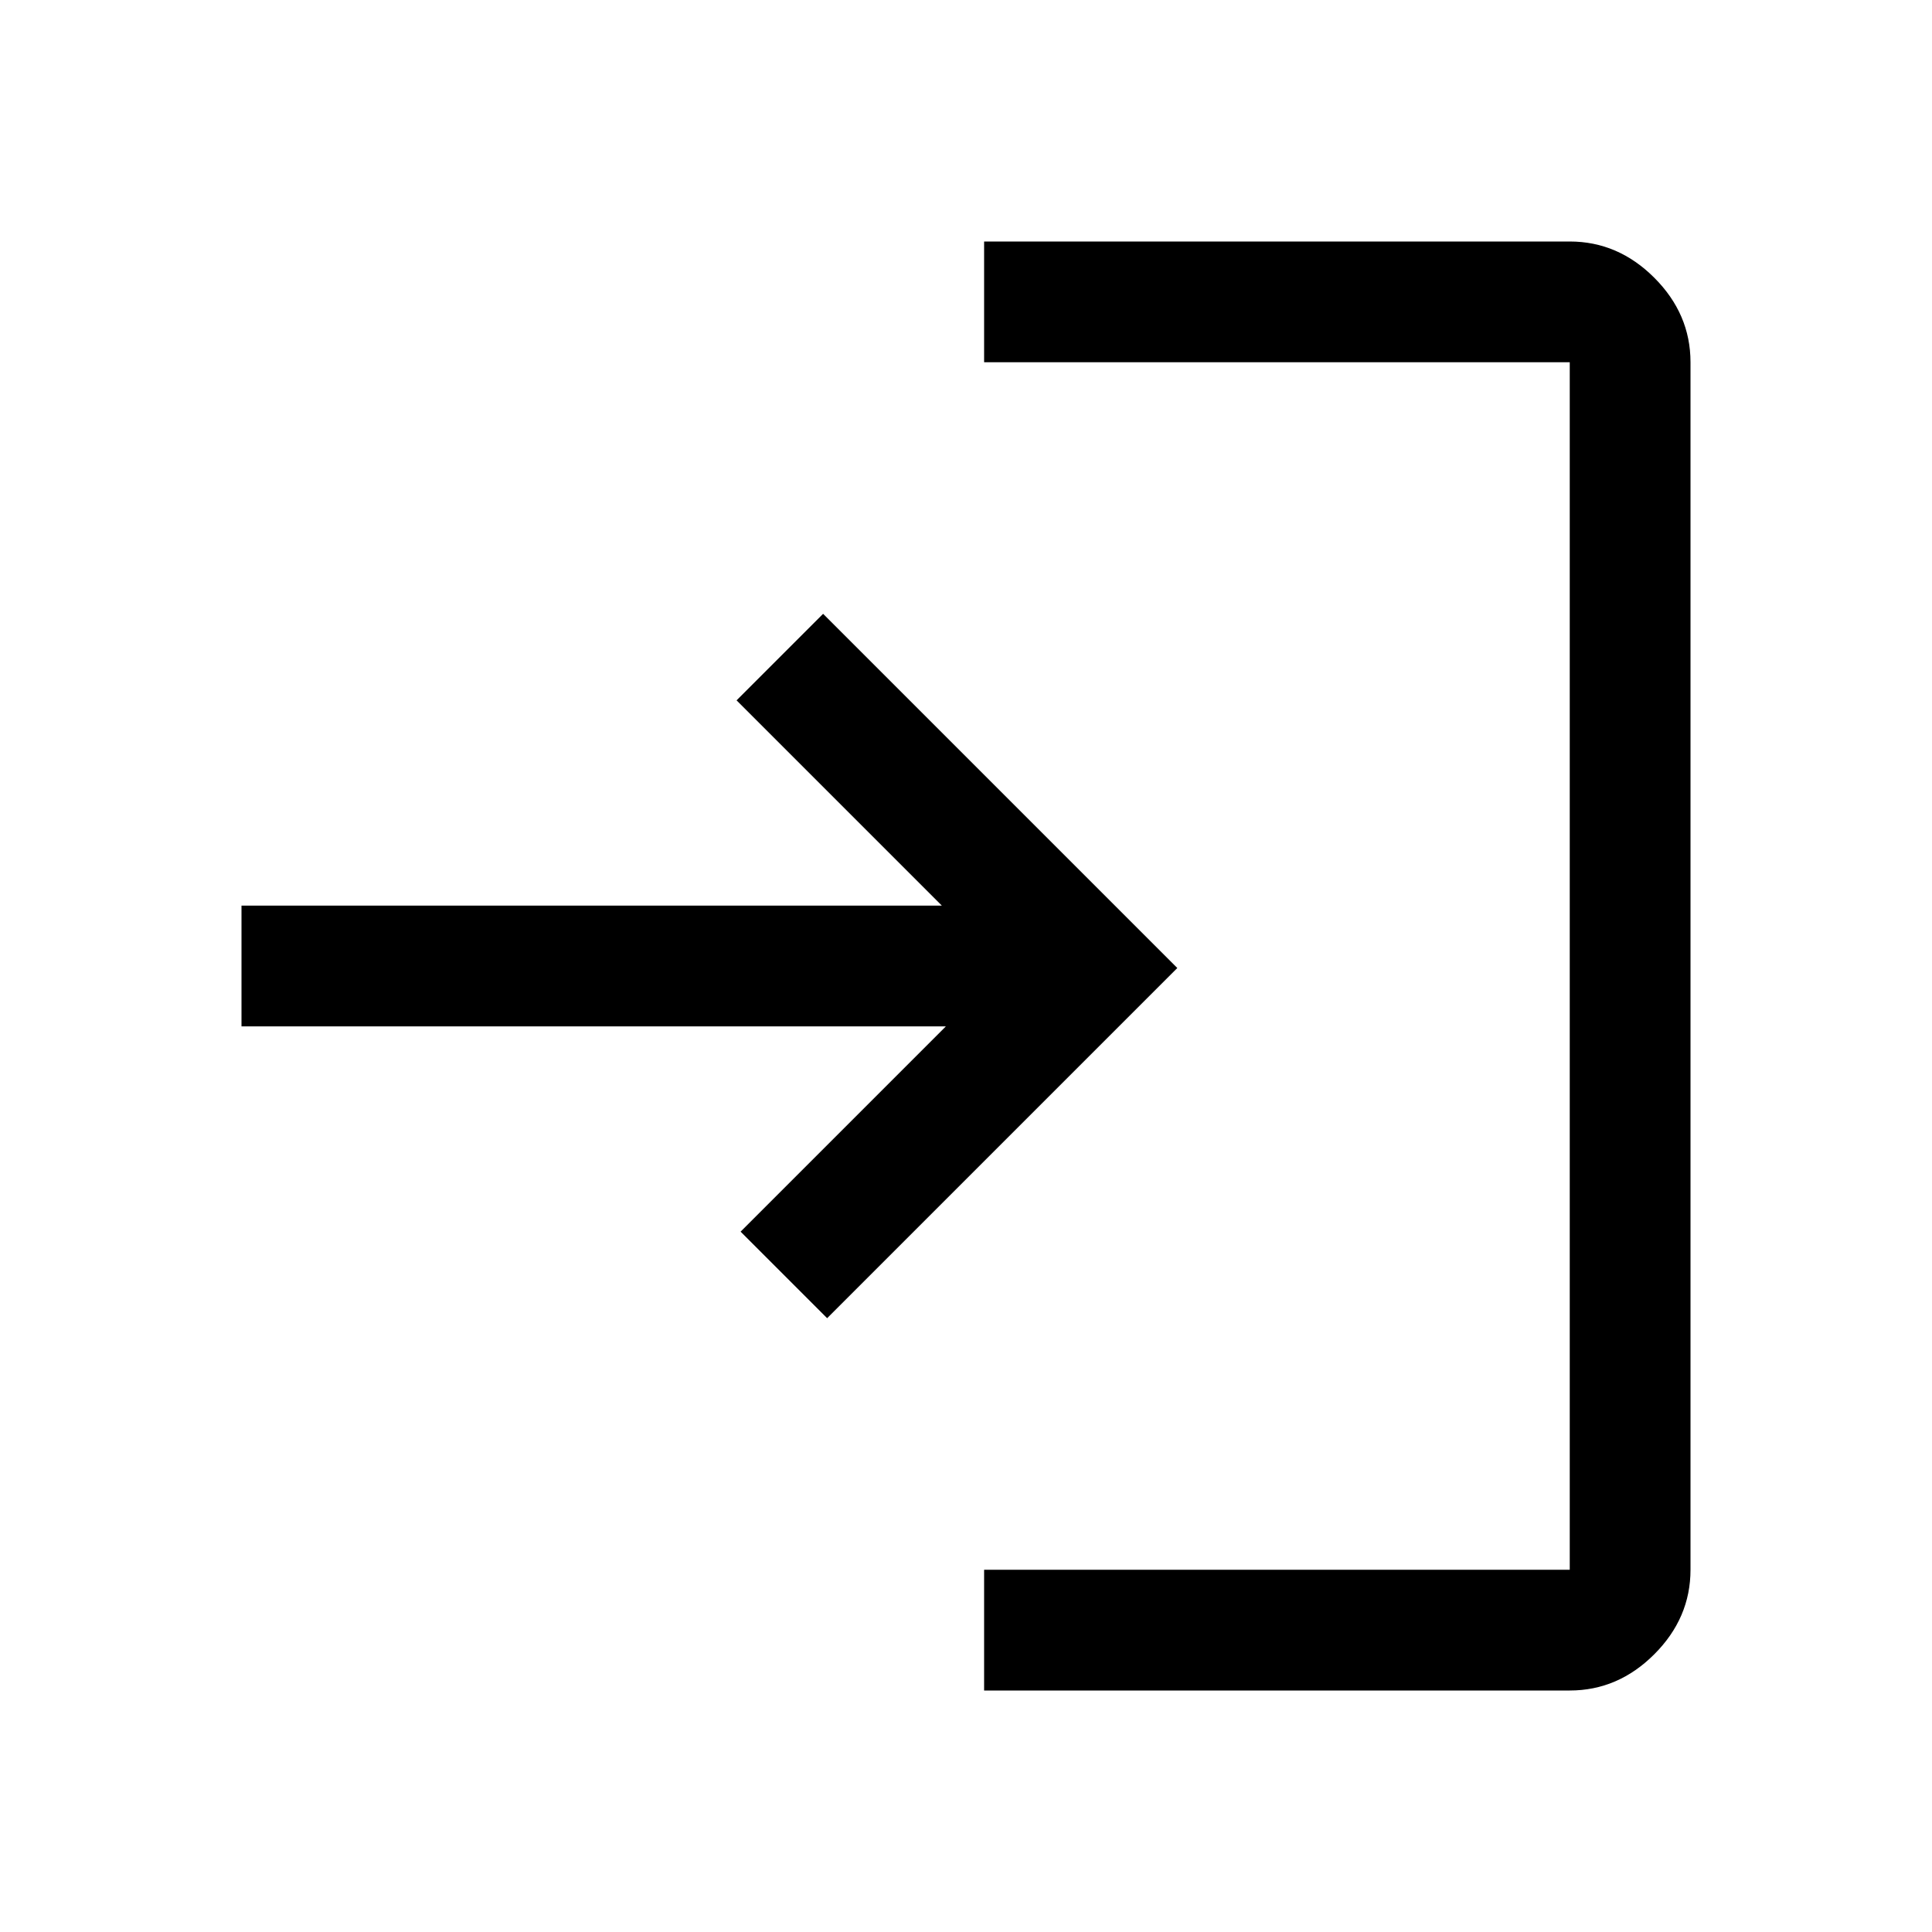
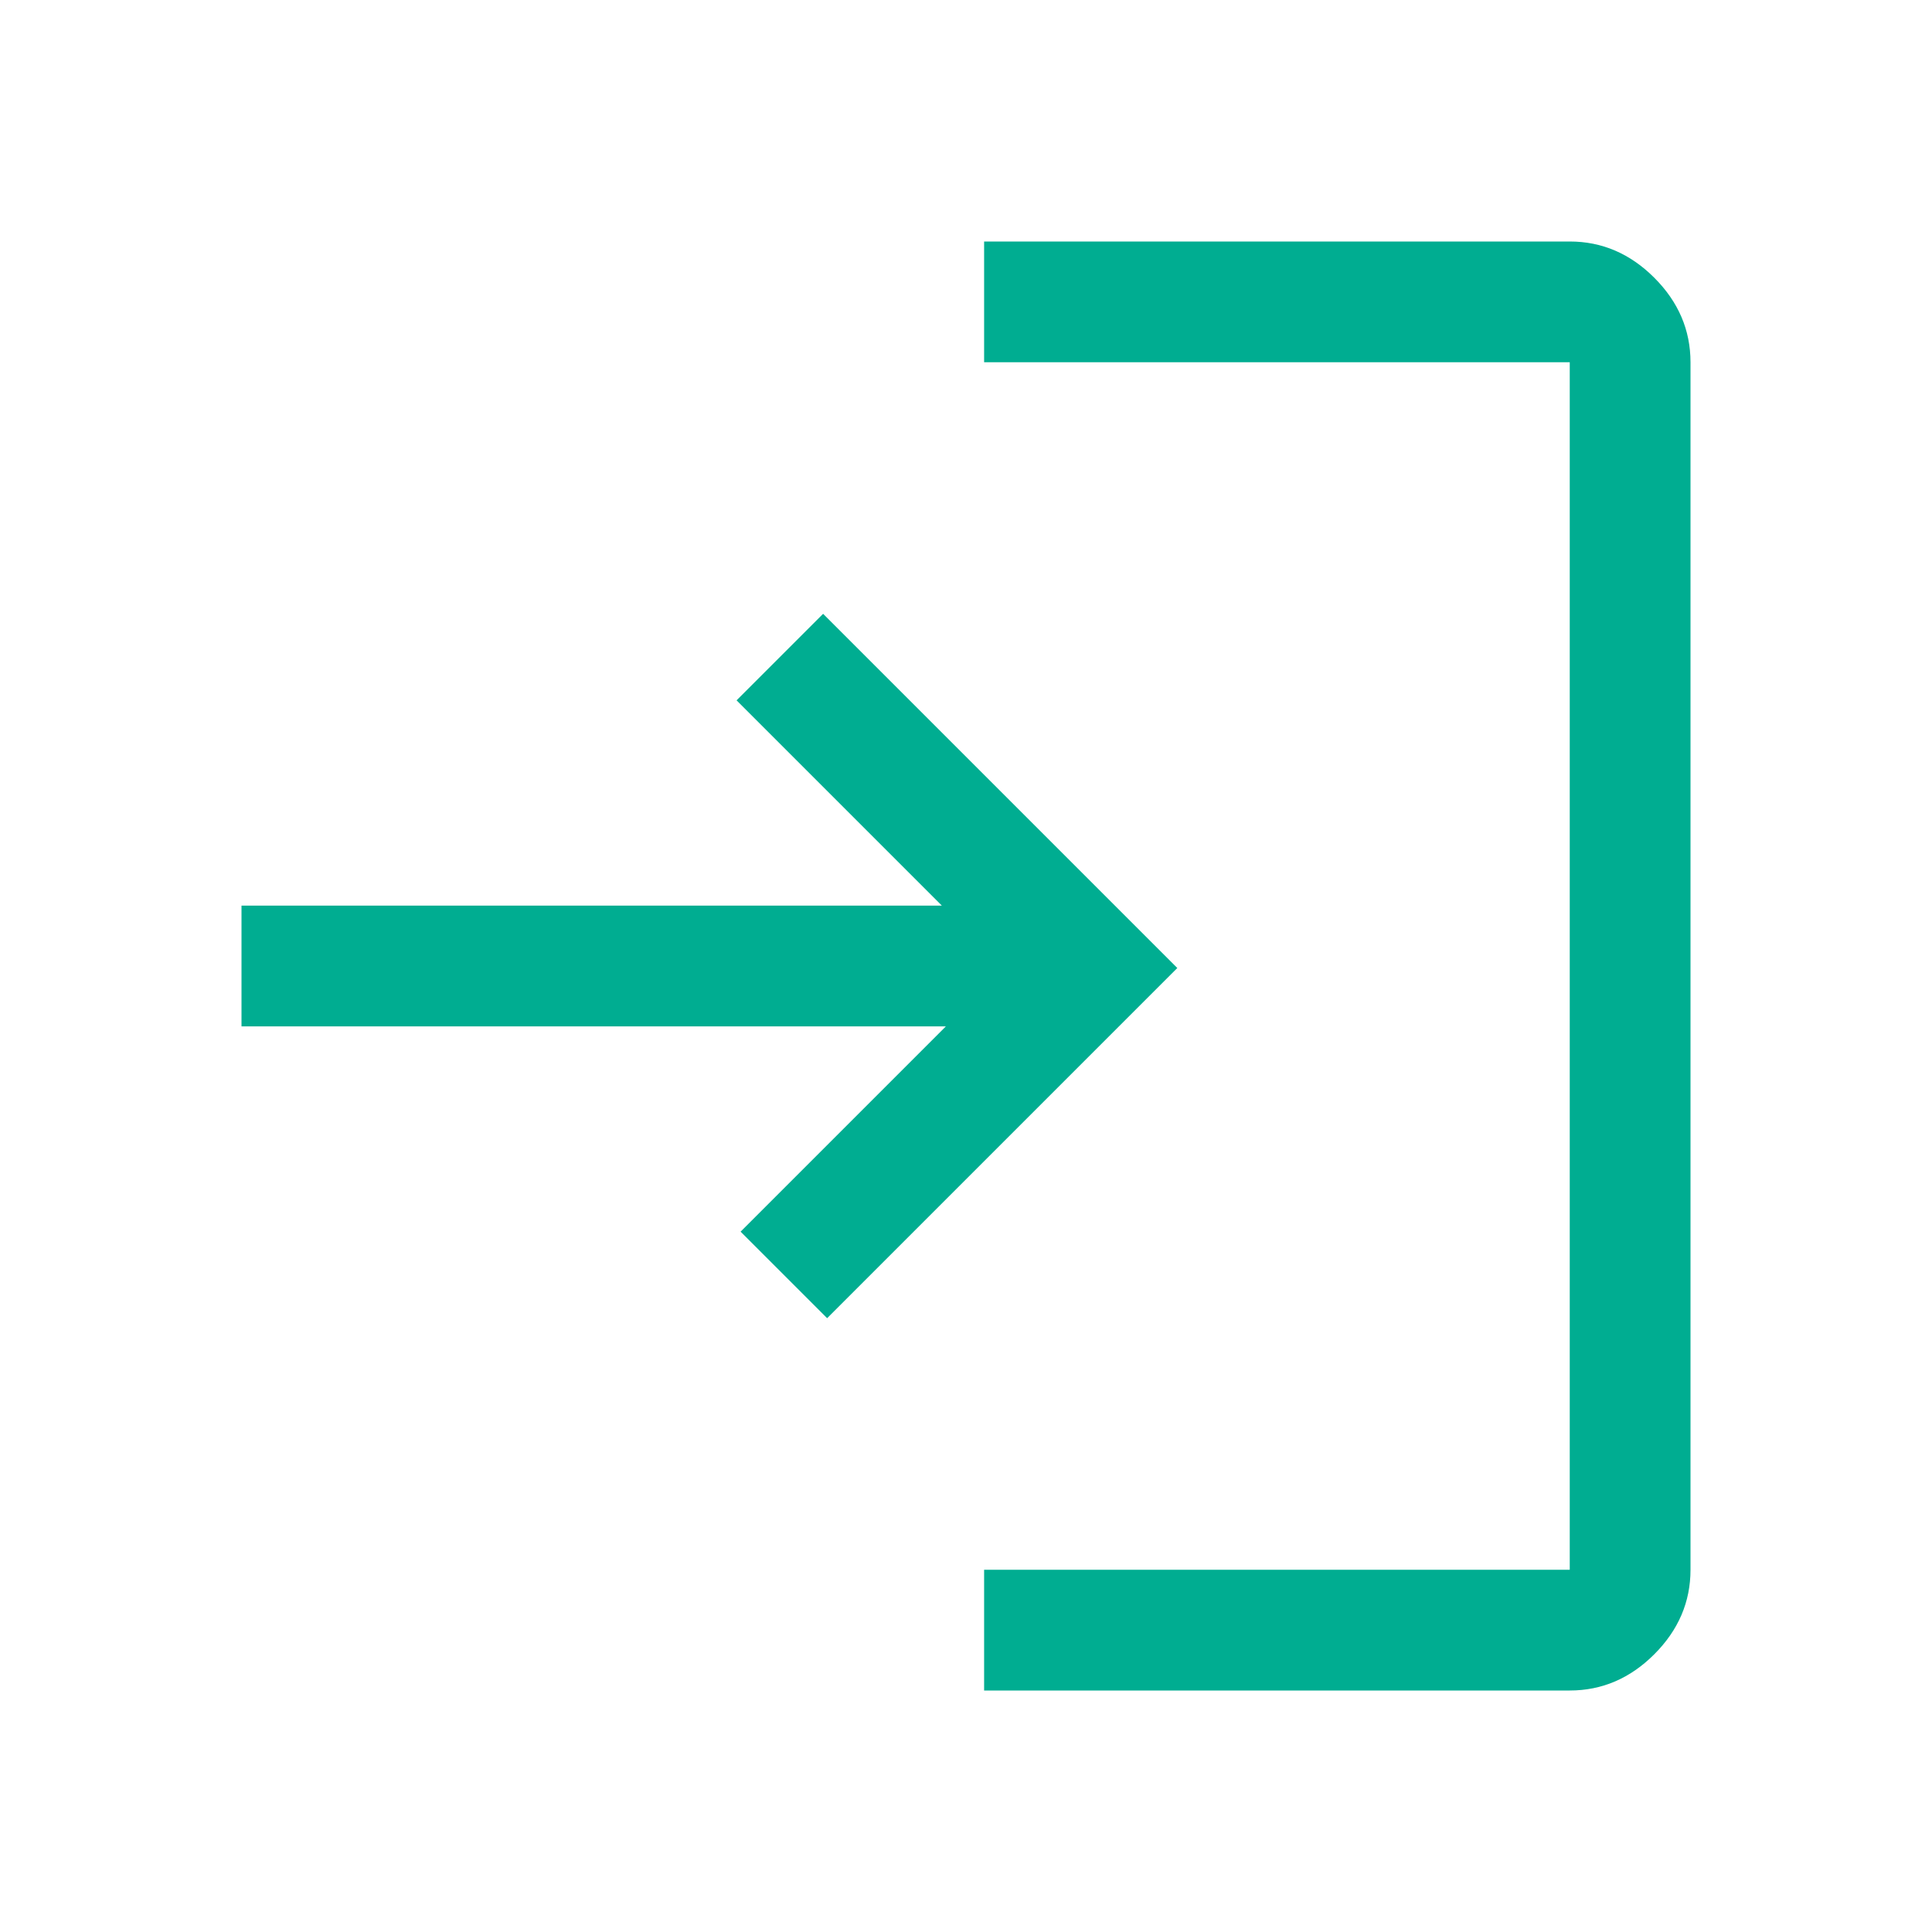
<svg xmlns="http://www.w3.org/2000/svg" height="48" width="48">
-   <path d="M20.55 32.75 18.4 30.6 23.5 25.5H6V22.5H23.4L18.3 17.4L20.45 15.25L29.25 24.05ZM24.45 42V39H39Q39 39 39 39Q39 39 39 39V9Q39 9 39 9Q39 9 39 9H24.45V6H39Q40.2 6 41.1 6.9Q42 7.8 42 9V39Q42 40.2 41.1 41.1Q40.2 42 39 42Z" />
+   <path fill="#00ad91" d="M20.55 32.75 18.4 30.6 23.5 25.5H6V22.5H23.4L18.3 17.4L20.45 15.25L29.25 24.05ZM24.45 42V39H39Q39 39 39 39Q39 39 39 39V9Q39 9 39 9Q39 9 39 9H24.45V6H39Q40.2 6 41.1 6.9Q42 7.8 42 9V39Q42 40.2 41.1 41.1Q40.2 42 39 42Z" />
</svg>
